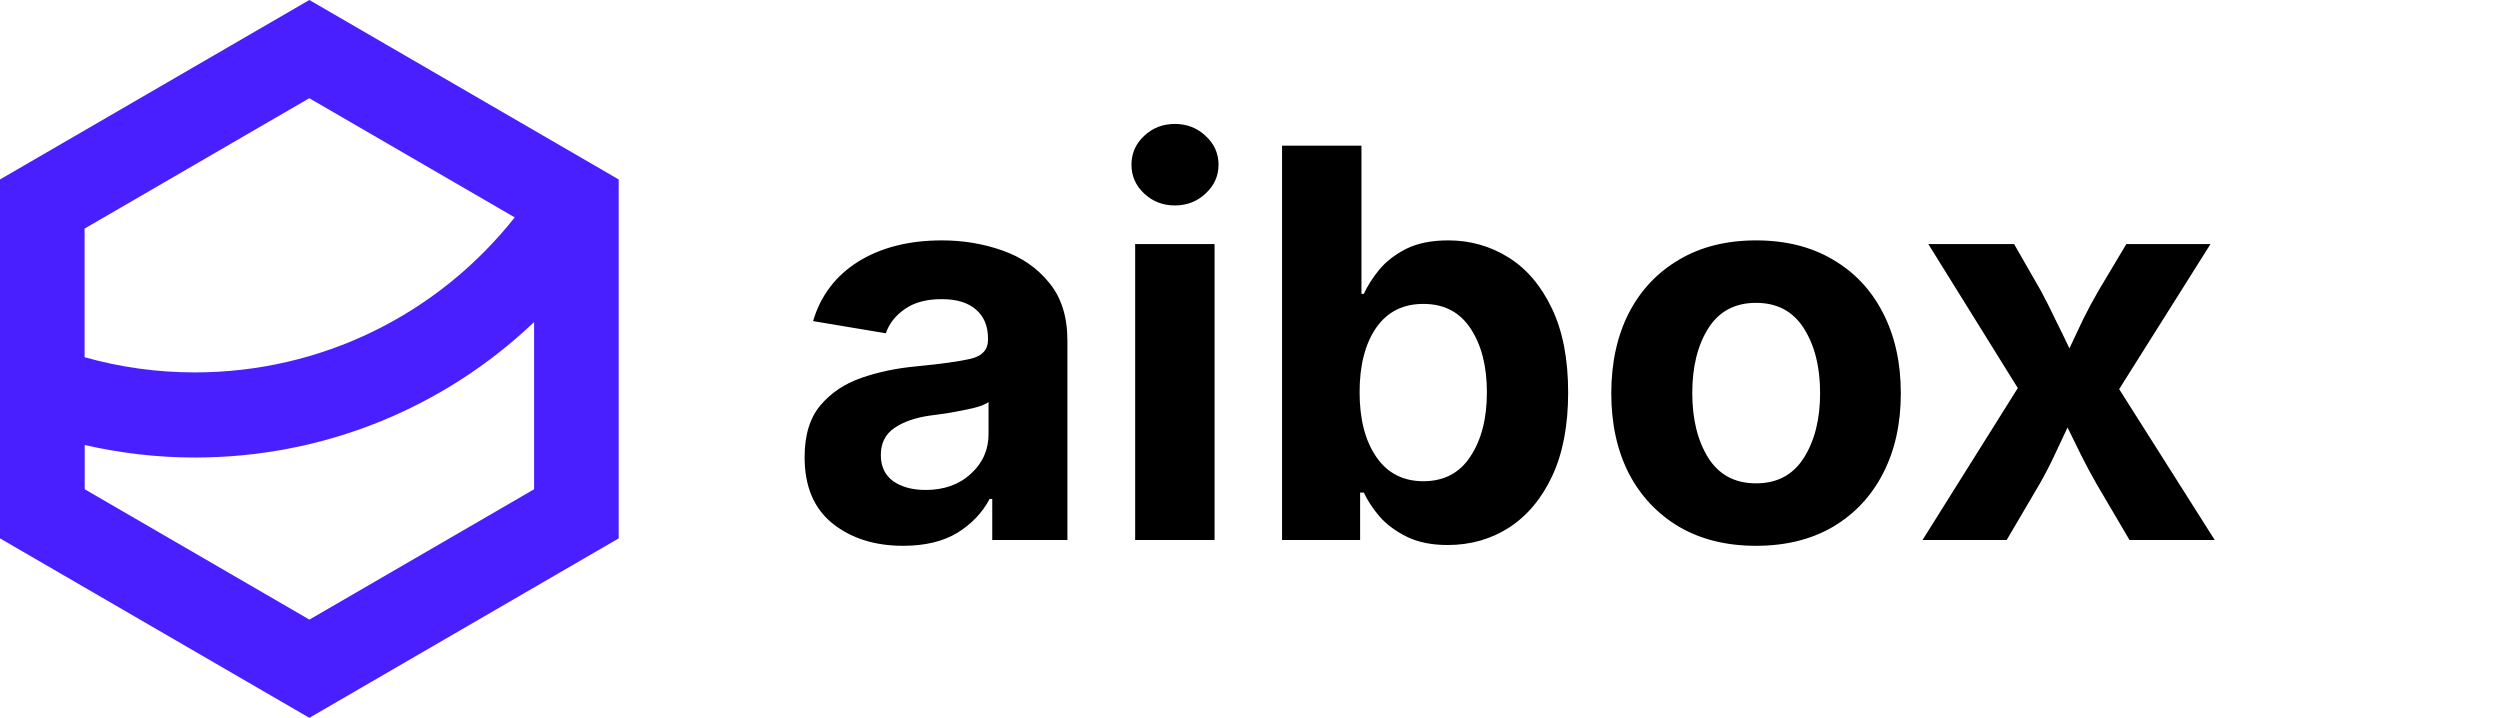
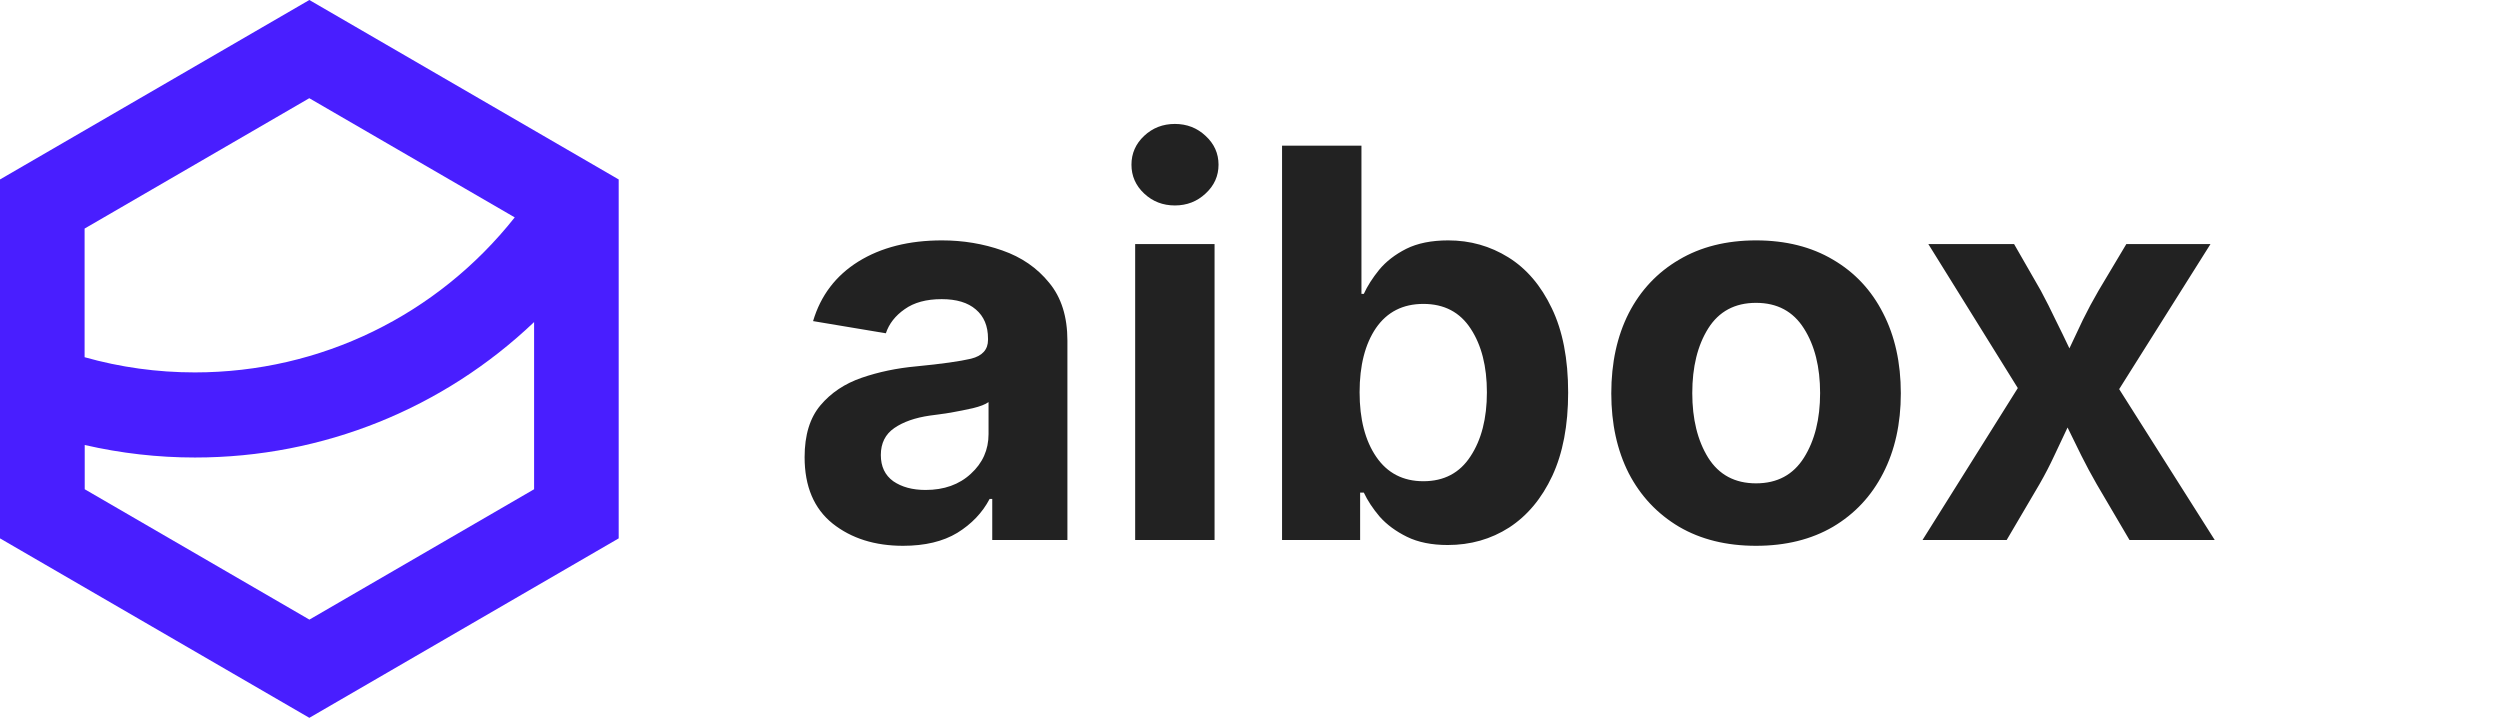
- <svg xmlns="http://www.w3.org/2000/svg" width="4091.014" height="1174.649" viewBox="0 0 4091.014 1174.649" fill="none" version="1.1" id="svg1">
-   <defs id="defs1" />
-   <path d="M 506.215,0 0,293.662 v 587.324 L 506.215,1174.649 1012.43,880.986 v -587.324 z m 0,160.758 336.09,194.979 c -126.554,159.763 -317.275,253.671 -523.445,253.671 -61.593,0 -121.999,-8.356 -180.423,-24.869 v -210.498 l 367.58,-213.283 z m 0,853.131 -367.58,-213.282 v -72.421 c 58.821,13.529 119.226,20.493 180.423,20.493 209.933,0 406.794,-80.578 554.935,-221.639 v 273.567 l -367.58,213.282 z" fill="#491eff" id="path1" />
-   <path style="font-weight:bold;font-size:886.97px;font-family:Inter;-inkscape-font-specification:'Inter Bold';fill:#000000;stroke-width:1.299" d="m 1477.768,893.158 q -69.294,0 -115.202,-36.38 -45.908,-36.813 -45.908,-108.706 0,-54.136 25.985,-84.886 25.985,-30.749 67.562,-45.041 41.577,-14.292 89.217,-18.623 62.365,-6.063 89.65,-12.56 27.718,-6.929 27.718,-30.749 v -2.165 q 0,-30.749 -19.922,-47.64 -19.489,-16.891 -55.869,-16.891 -37.679,0 -60.633,16.457 -22.954,16.024 -30.75,39.411 l -119.1,-19.922 q 18.623,-62.798 74.058,-97.445 55.869,-34.647 136.857,-34.647 51.971,0 98.745,16.457 47.207,16.457 76.657,52.837 29.883,35.947 29.883,94.847 v 326.117 h -122.998 v -67.129 h -4.331 q -17.757,33.781 -52.837,55.436 -35.08,21.221 -88.784,21.221 z m 36.813,-91.382 q 45.475,0 74.059,-26.419 29.017,-26.419 29.017,-64.964 v -52.404 q -7.796,5.63 -25.552,9.961 -17.324,3.898 -36.813,7.363 -19.489,3.032 -33.781,4.764 -35.947,5.197 -58.034,20.355 -22.088,15.158 -22.088,44.175 0,28.151 20.355,42.876 20.788,14.292 52.837,14.292 z m 343.008,81.854 V 399.434 h 129.927 v 484.196 z m 64.964,-547.427 q -29.45,0 -50.239,-19.489 -20.788,-19.489 -20.788,-47.207 0,-27.718 20.788,-47.207 20.788,-19.489 50.239,-19.489 29.45,0 50.239,19.489 21.221,19.489 21.221,47.207 0,27.718 -21.221,47.207 -20.788,19.489 -50.239,19.489 z m 446.517,555.656 q -39.411,0 -66.696,-13.426 -27.285,-13.426 -44.608,-32.915 -16.891,-19.922 -25.985,-39.411 h -6.063 v 77.523 h -127.762 v -645.305 h 129.927 v 242.531 h 3.898 q 8.662,-19.056 25.119,-39.411 16.89,-20.355 44.175,-34.214 27.718,-13.859 68.862,-13.859 53.703,0 98.312,27.718 44.608,27.718 71.027,83.153 26.852,55.436 26.852,138.156 0,80.555 -25.985,136.424 -25.985,55.436 -70.594,84.453 -44.608,28.584 -100.477,28.584 z m -39.844,-104.375 q 50.672,0 77.09,-40.711 26.852,-40.711 26.852,-104.808 0,-63.664 -26.419,-103.942 -26.419,-40.711 -77.523,-40.711 -50.239,0 -77.523,39.411 -26.852,39.411 -26.852,105.241 0,65.83 27.285,105.674 27.285,39.844 77.09,39.844 z m 544.395,105.674 q -72.759,0 -126.029,-31.183 -53.27,-31.616 -82.287,-87.484 -28.584,-56.302 -28.584,-130.793 0,-74.925 28.584,-131.227 29.017,-56.302 82.287,-87.484 53.27,-31.616 126.029,-31.616 72.759,0 126.029,31.616 53.27,31.183 81.854,87.484 29.017,56.302 29.017,131.227 0,74.492 -29.017,130.793 -28.584,55.869 -81.854,87.484 -53.27,31.183 -126.029,31.183 z m 0,-102.209 q 51.971,0 78.389,-42.01 26.419,-42.01 26.419,-105.674 0,-64.097 -26.419,-105.674 -26.419,-42.01 -78.389,-42.01 -51.971,0 -78.389,42.01 -25.985,41.577 -25.985,105.674 0,63.664 25.985,105.674 26.419,42.01 78.389,42.01 z M 3146.034,883.63 3301.947,635.036 3155.562,399.434 h 140.321 l 43.742,76.224 q 12.993,24.253 24.253,48.073 11.694,23.387 22.521,46.341 10.827,-22.954 22.088,-46.774 11.693,-23.82 25.552,-47.64 l 45.475,-76.224 h 137.723 l -149.416,237.334 156.346,246.862 h -139.455 l -53.703,-91.382 q -13.426,-23.387 -25.119,-46.774 -11.693,-23.387 -22.521,-45.908 -10.394,22.521 -21.654,45.908 -10.827,23.387 -24.253,46.774 l -53.703,91.382 z" id="text1" aria-label="aibox" />
+ <svg xmlns="http://www.w3.org/2000/svg" width="4091.014" height="1174.649" fill="none">
+   <path d="M506.215 0 0 293.662v587.324l506.215 293.663 506.215-293.663V293.662zm0 160.758 336.09 194.98C715.751 515.5 525.03 609.407 318.86 609.407c-61.593 0-121.999-8.356-180.423-24.869V374.041l367.58-213.283zm0 853.131-367.58-213.282v-72.42a804.183 804.183 0 0 0 180.423 20.492c209.933 0 406.794-80.578 554.935-221.639v273.567l-367.58 213.282z" fill="#491eff" />
+   <path style="font-weight:700;font-size:886.97px;font-family:Inter;-inkscape-font-specification:'Inter Bold';fill:#222;stroke-width:1.299" d="M1477.768 893.158q-69.294 0-115.202-36.38-45.908-36.813-45.908-108.706 0-54.136 25.986-84.885 25.985-30.75 67.562-45.042 41.577-14.292 89.217-18.623 62.365-6.063 89.65-12.56 27.717-6.929 27.717-30.749v-2.165q0-30.75-19.922-47.64-19.489-16.89-55.868-16.89-37.68 0-60.633 16.457-22.954 16.024-30.75 39.41l-119.1-19.921q18.623-62.798 74.059-97.446 55.869-34.647 136.857-34.647 51.97 0 98.744 16.457 47.207 16.458 76.658 52.838 29.883 35.946 29.883 94.846V883.63H1623.72V816.5h-4.331q-17.757 33.782-52.837 55.436-35.08 21.222-88.784 21.222zm36.813-91.382q45.475 0 74.059-26.419 29.017-26.418 29.017-64.963V657.99q-7.796 5.63-25.553 9.96-17.323 3.898-36.812 7.363-19.49 3.032-33.781 4.764-35.947 5.197-58.035 20.355-22.087 15.159-22.087 44.176 0 28.15 20.355 42.876 20.788 14.292 52.837 14.292zm343.008 81.854V399.434h129.927V883.63zm64.964-547.427q-29.45 0-50.239-19.489-20.788-19.49-20.788-47.207 0-27.718 20.788-47.207t50.239-19.489q29.45 0 50.238 19.49 21.221 19.488 21.221 47.206 0 27.718-21.22 47.207-20.79 19.489-50.24 19.489zm446.516 555.656q-39.411 0-66.696-13.426-27.285-13.426-44.608-32.915-16.89-19.922-25.986-39.411h-6.063v77.523h-127.762V238.325h129.928v242.53h3.897q8.662-19.056 25.12-39.41 16.89-20.356 44.175-34.215 27.718-13.859 68.861-13.859 53.704 0 98.312 27.718t71.027 83.153q26.852 55.436 26.852 138.156 0 80.555-25.986 136.424-25.985 55.435-70.594 84.453-44.608 28.584-100.477 28.584zm-39.844-104.375q50.671 0 77.09-40.71 26.852-40.711 26.852-104.809 0-63.664-26.419-103.942-26.418-40.71-77.523-40.71-50.239 0-77.523 39.411-26.852 39.411-26.852 105.241t27.285 105.674q27.284 39.845 77.09 39.845zm544.395 105.674q-72.76 0-126.03-31.183-53.27-31.615-82.287-87.484-28.584-56.302-28.584-130.793 0-74.925 28.584-131.227 29.017-56.302 82.287-87.484 53.27-31.616 126.03-31.616 72.76 0 126.03 31.616 53.27 31.182 81.853 87.484 29.018 56.302 29.018 131.227 0 74.491-29.018 130.793-28.584 55.869-81.854 87.484-53.27 31.183-126.03 31.183zm0-102.21q51.97 0 78.39-42.01 26.418-42.01 26.418-105.674 0-64.097-26.419-105.674-26.418-42.01-78.39-42.01-51.97 0-78.389 42.01-25.985 41.577-25.985 105.674 0 63.665 25.985 105.675 26.419 42.01 78.39 42.01zm272.414 92.682 155.913-248.594-146.385-235.602h140.321l43.743 76.224q12.992 24.253 24.253 48.073 11.693 23.387 22.52 46.341 10.828-22.954 22.088-46.774 11.693-23.82 25.552-47.64l45.475-76.224h137.723L3467.82 636.768l156.346 246.862h-139.455l-53.703-91.382q-13.426-23.387-25.12-46.774-11.693-23.387-22.52-45.908-10.394 22.52-21.655 45.908-10.827 23.387-24.253 46.774l-53.703 91.382z" aria-label="aibox" />
</svg>
